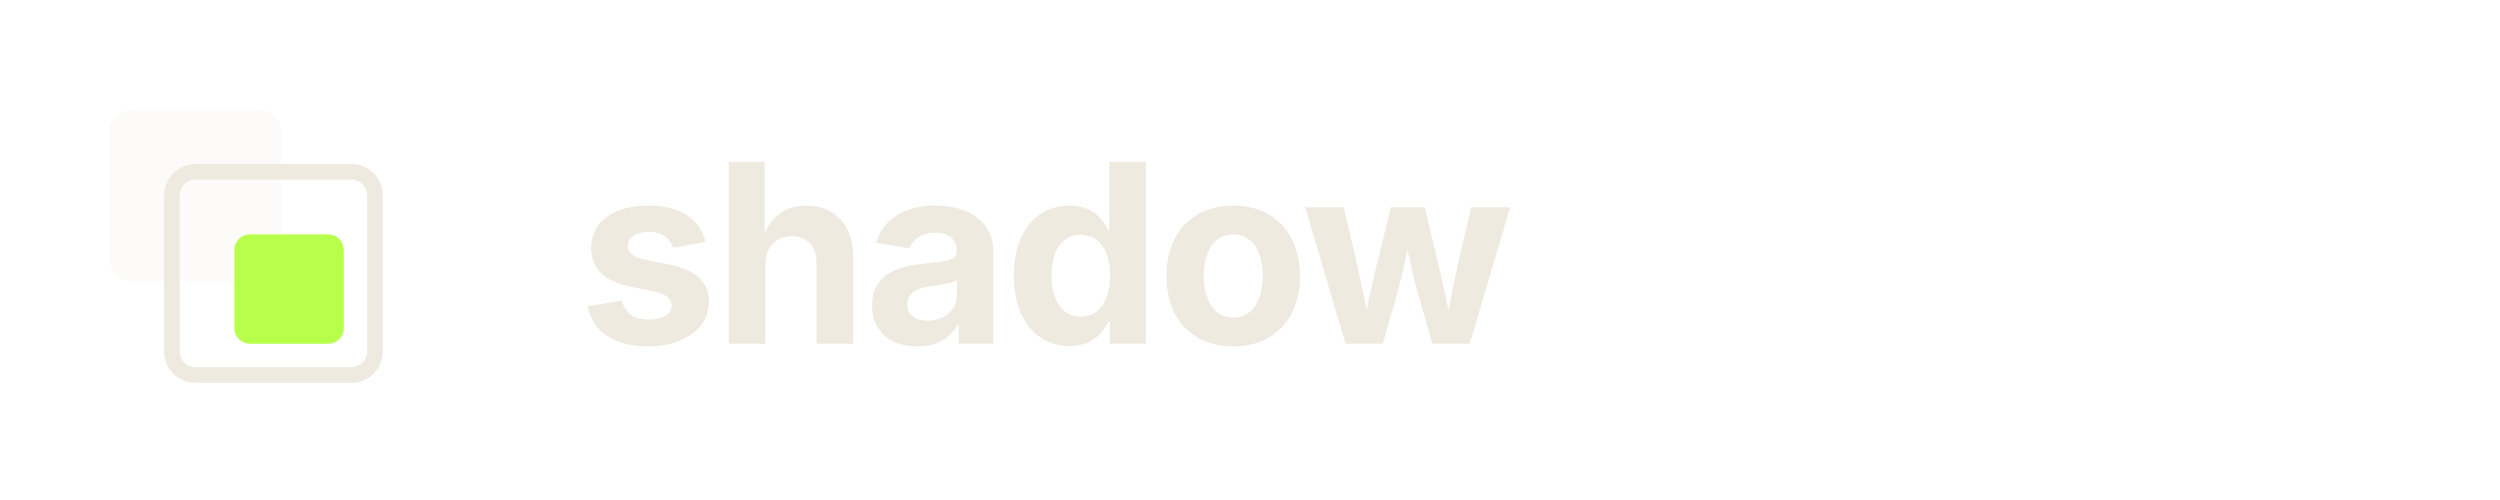
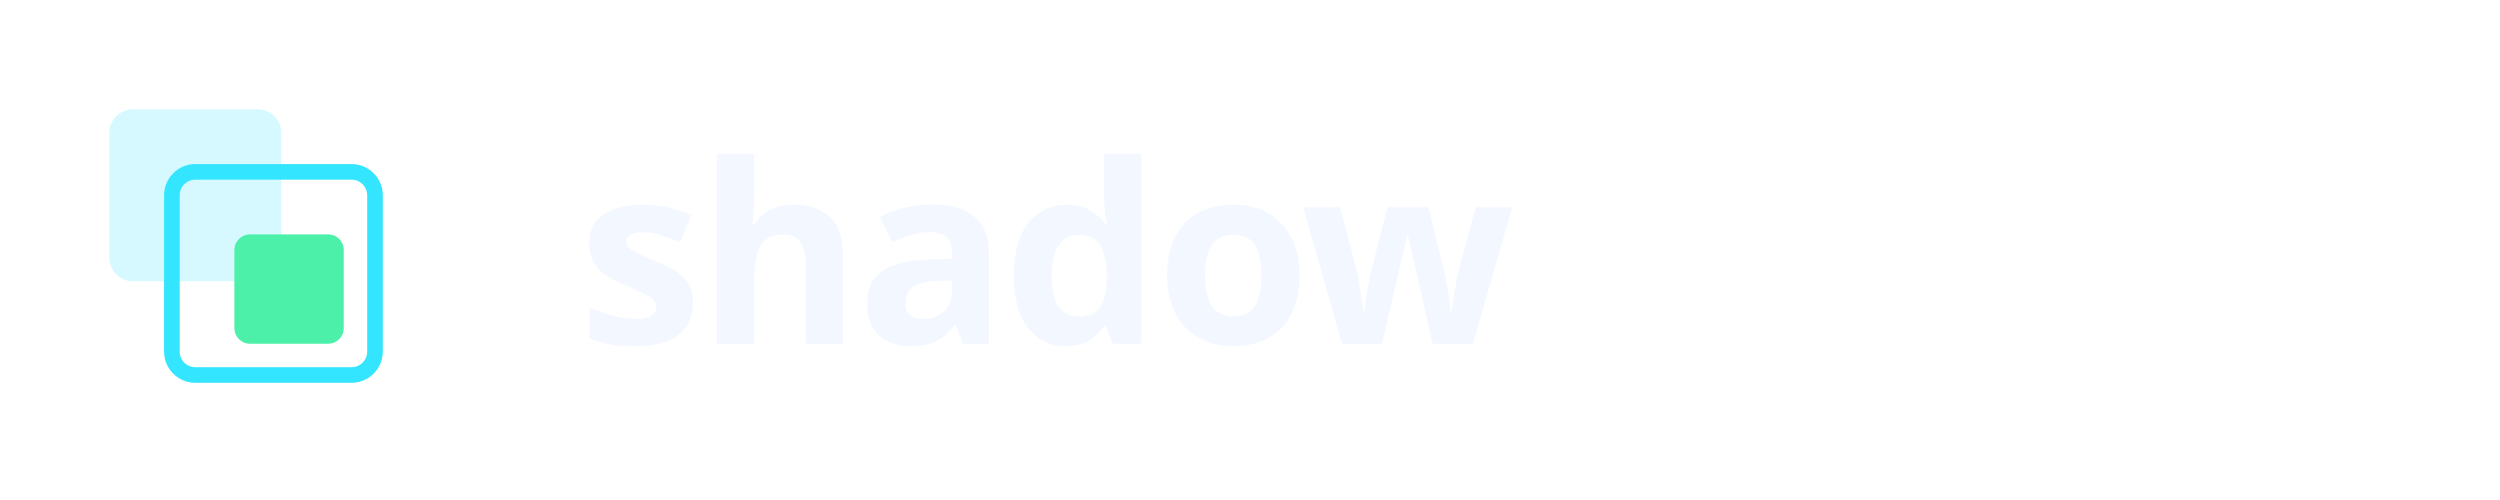
<svg xmlns="http://www.w3.org/2000/svg" viewBox="0 0 320 64" role="img" aria-label="Shadow">
-   <rect x="14" y="14" width="22" height="22" rx="3" fill="#efeae0" fill-opacity="0.18" />
-   <rect x="22" y="22" width="26" height="26" rx="3" fill="none" stroke="#efeae0" stroke-width="2" />
-   <rect x="30" y="30" width="14" height="14" rx="2" fill="#b7ff4a" />
-   <text x="74" y="44" font-family="'Space Grotesk', 'Inter', system-ui, -apple-system, Segoe UI, sans-serif" font-size="32" font-weight="700" letter-spacing="-0.02em" fill="#efeae0">shadow</text>
+   <rect x="14" y="14" width="22" height="22" rx="3" fill="#34e5ff" fill-opacity="0.2" />
+   <rect x="22" y="22" width="26" height="26" rx="3" fill="none" stroke="#34e5ff" stroke-width="2" />
+   <rect x="30" y="30" width="14" height="14" rx="2" fill="#4df0a8" />
+   <text x="74" y="44" font-family="'Bricolage Grotesque', system-ui, sans-serif" font-size="32" font-weight="800" letter-spacing="-0.02em" fill="#f3f7ff">shadow</text>
</svg>
